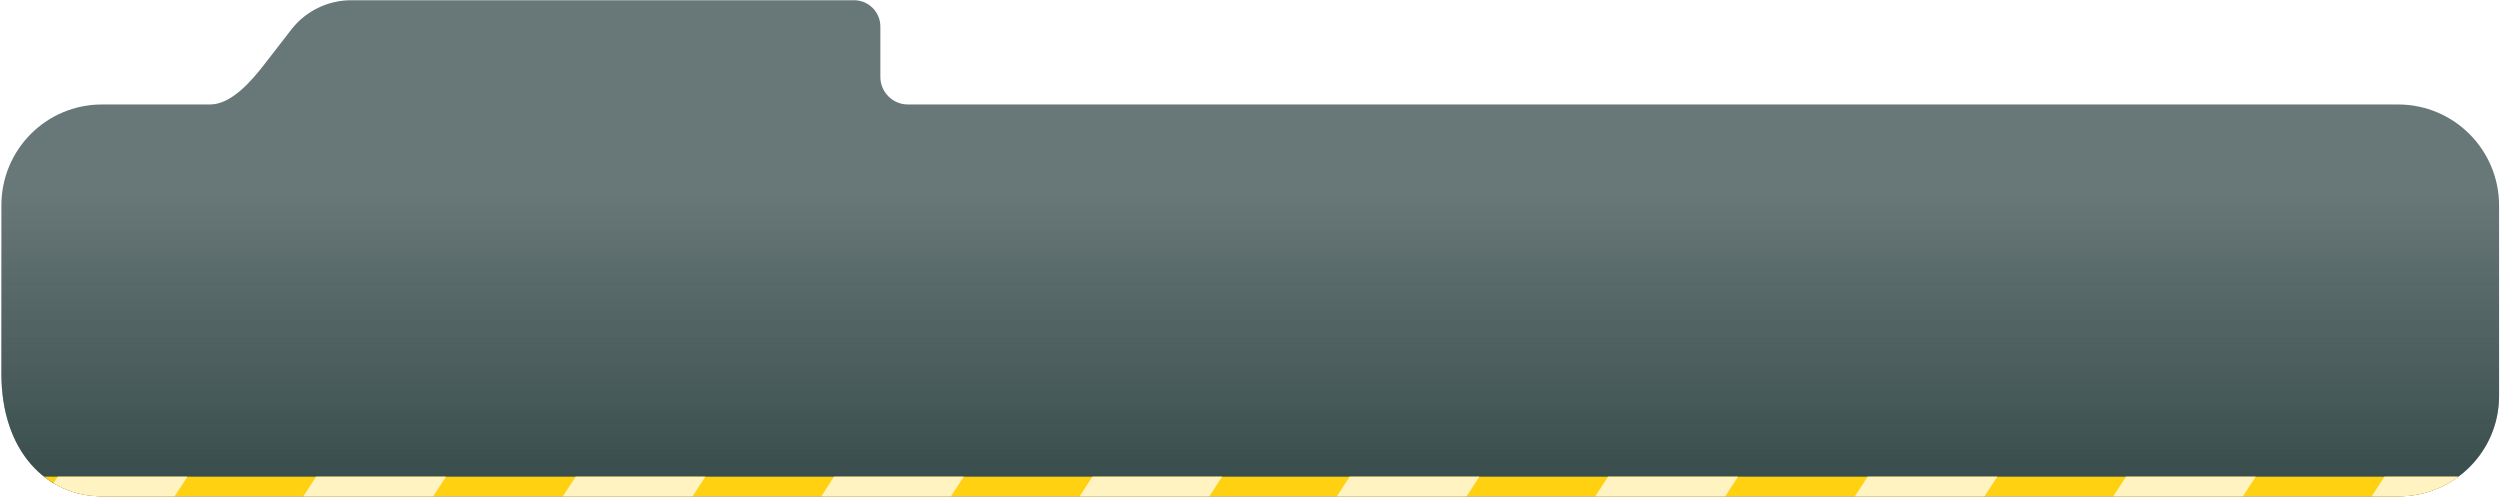
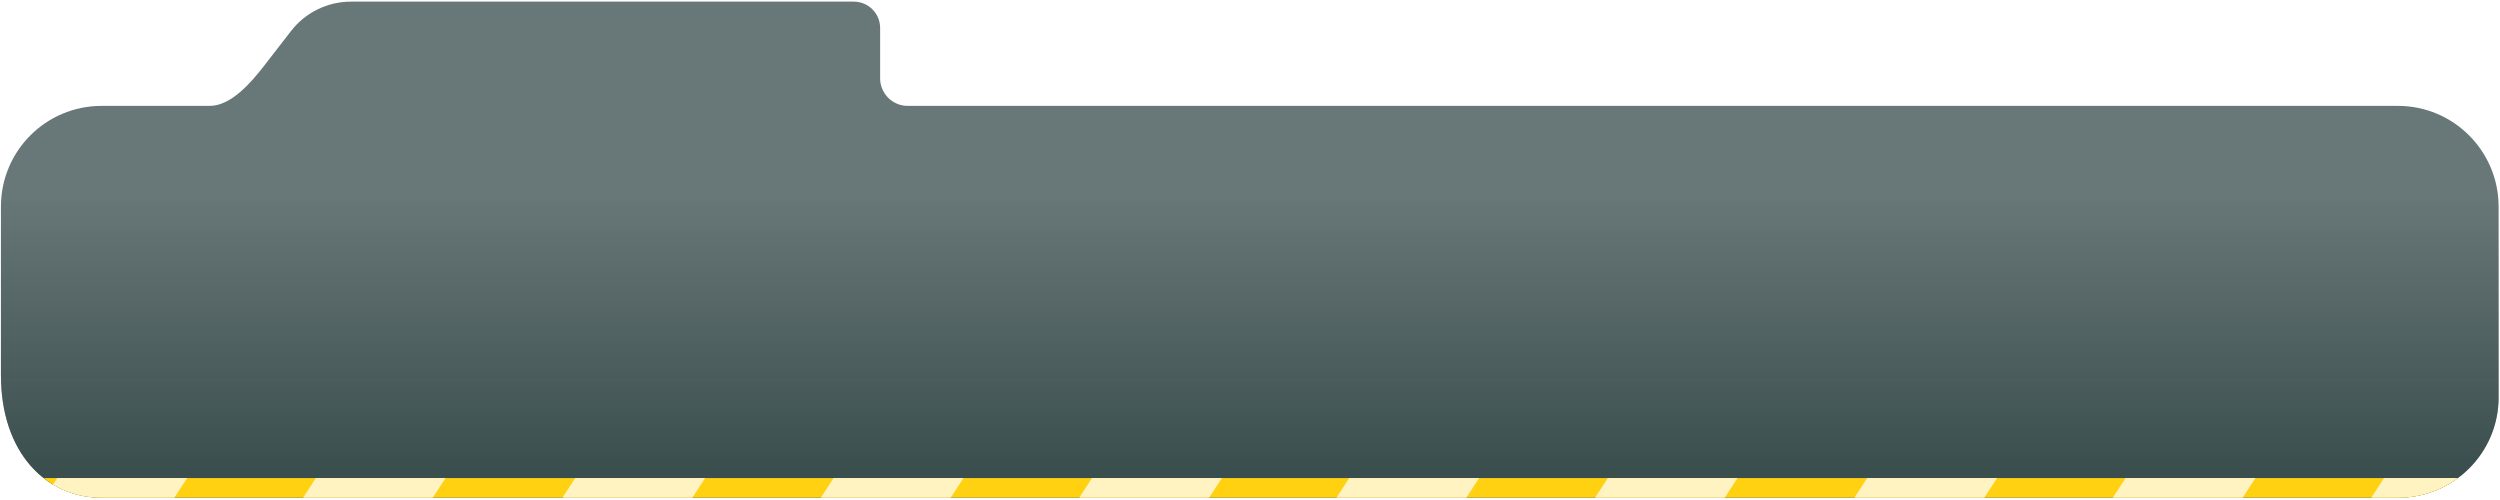
<svg xmlns="http://www.w3.org/2000/svg" xmlns:xlink="http://www.w3.org/1999/xlink" version="1.1" id="Layer_1" x="0px" y="0px" viewBox="0 0 1072 214" enable-background="new 0 0 1072 214" xml:space="preserve">
-   <path opacity="0.7" fill="#283D3D" d="M1028.3,44.8h-639c-6.5,0-11.8-5.3-11.8-11.8V11.4c0-6.2-5-11.3-11.3-11.3l-215.6,0  c-10.1,0-19.6,4.7-25.7,12.6l-11.7,15.1c-5.5,7.1-14.1,17-23.1,17l-46.4,0C19.9,44.8,0.6,64.1,0.6,88v72.3  c0,33.2,19.3,52.5,43.1,52.5h984.9c23.7,0,43-19.2,43-43V88.1C1071.6,64.2,1052.2,44.8,1028.3,44.8z" />
+   <path opacity="0.7" fill="#283D3D" d="M1028.2,45.4h-639c-6.5,0-11.8-5.3-11.8-11.8V12c0-6.2-5-11.3-11.3-11.3H150.5  c-10.1,0-19.6,4.7-25.7,12.6l-11.7,15.1c-5.5,7.1-14.1,17-23.1,17l-46.4,0c-23.9,0-43.2,19.3-43.2,43.2v72.3  c0,33.2,19.3,52.5,43.1,52.5h984.9c23.7,0,43-19.2,43-43V88.6C1071.4,64.8,1052.1,45.4,1028.2,45.4z" />
  <g>
    <defs>
-       <path id="SVGID_1_" d="M1028.3,44.8h-639c-6.5,0-11.8-5.3-11.8-11.8V11.4c0-6.2-5-11.3-11.3-11.3l-215.6,0    c-10.1,0-19.6,4.7-25.7,12.6l-11.7,15.1c-5.5,7.1-14.1,17-23.1,17l-46.4,0C19.9,44.8,0.6,64.1,0.6,88v72.3    c0,33.2,19.3,52.5,43.1,52.5h984.9c23.7,0,43-19.2,43-43V88.1C1071.6,64.2,1052.2,44.8,1028.3,44.8z" />
+       <path id="SVGID_1_" d="M1028.2,45.4h-639c-6.5,0-11.8-5.3-11.8-11.8V12c0-6.2-5-11.3-11.3-11.3H150.5c-10.1,0-19.6,4.7-25.7,12.6    l-11.7,15.1c-5.5,7.1-14.1,17-23.1,17l-46.4,0c-23.9,0-43.2,19.3-43.2,43.2v72.3c0,33.2,19.3,52.5,43.1,52.5h984.9    c23.7,0,43-19.2,43-43V88.6C1071.4,64.8,1052.1,45.4,1028.2,45.4z" />
    </defs>
    <clipPath id="SVGID_2_">
      <use xlink:href="#SVGID_1_" overflow="visible" />
    </clipPath>
-     <linearGradient id="SVGID_3_" gradientUnits="userSpaceOnUse" x1="539.167" y1="81.91" x2="539.167" y2="284.4">
+     <linearGradient id="SVGID_3_" gradientUnits="userSpaceOnUse" x1="539" y1="82.494" x2="539" y2="284.983">
      <stop offset="5.128205e-003" style="stop-color:#283D3D;stop-opacity:0" />
      <stop offset="0.587" style="stop-color:#283D3D" />
    </linearGradient>
-     <rect x="-117.8" y="81.9" opacity="0.7" clip-path="url(#SVGID_2_)" fill="url(#SVGID_3_)" width="1313.9" height="202.5" />
-     <rect x="-30.3" y="204.4" clip-path="url(#SVGID_2_)" fill="#FFD110" width="1142.9" height="30" />
+     <rect x="-118" y="82.5" opacity="0.7" clip-path="url(#SVGID_2_)" fill="url(#SVGID_3_)" width="1313.9" height="202.5" />
+     <rect x="-30.5" y="205" clip-path="url(#SVGID_2_)" fill="#FFD110" width="1142.9" height="30" />
    <g clip-path="url(#SVGID_2_)">
      <defs>
-         <rect id="SVGID_4_" x="-64.3" y="204.4" width="1142.9" height="30" />
+         <rect id="SVGID_4_" x="-64.5" y="205" width="1142.9" height="30" />
      </defs>
      <clipPath id="SVGID_5_">
        <use xlink:href="#SVGID_4_" overflow="visible" />
      </clipPath>
-       <polygon clip-path="url(#SVGID_5_)" fill="#FFF3C2" points="580.9,286.8 525.2,286.8 580.3,202 635.9,202   " />
-       <polygon clip-path="url(#SVGID_5_)" fill="#FFF3C2" points="691.7,286.8 636,286.8 691.1,202 746.8,202   " />
-       <polygon clip-path="url(#SVGID_5_)" fill="#FFF3C2" points="802.9,286.8 747.3,286.8 802.4,202 858,202   " />
-       <polygon clip-path="url(#SVGID_5_)" fill="#FFF3C2" points="913.7,286.8 858.1,286.8 913.2,202 968.8,202   " />
-       <polygon clip-path="url(#SVGID_5_)" fill="#FFF3C2" points="1024.5,286.8 968.9,286.8 1024,202 1079.6,202   " />
-       <polygon clip-path="url(#SVGID_5_)" fill="#FFF3C2" points="26.9,286.8 -28.8,286.8 26.3,202 81.9,202   " />
-       <polygon clip-path="url(#SVGID_5_)" fill="#FFF3C2" points="137.7,286.8 82,286.8 137.1,202 192.8,202   " />
-       <polygon clip-path="url(#SVGID_5_)" fill="#FFF3C2" points="248.9,286.8 193.3,286.8 248.4,202 304,202   " />
-       <polygon clip-path="url(#SVGID_5_)" fill="#FFF3C2" points="359.7,286.8 304.1,286.8 359.2,202 414.8,202   " />
-       <polygon clip-path="url(#SVGID_5_)" fill="#FFF3C2" points="470.5,286.8 414.9,286.8 470,202 525.6,202   " />
+       <polygon clip-path="url(#SVGID_5_)" fill="#FFF3C2" points="580.7,287.4 525,287.4 580.1,202.6 635.8,202.6   " />
+       <polygon clip-path="url(#SVGID_5_)" fill="#FFF3C2" points="691.5,287.4 635.9,287.4 691,202.6 746.6,202.6   " />
+       <polygon clip-path="url(#SVGID_5_)" fill="#FFF3C2" points="802.8,287.4 747.1,287.4 802.2,202.6 857.9,202.6   " />
+       <polygon clip-path="url(#SVGID_5_)" fill="#FFF3C2" points="913.6,287.4 857.9,287.4 913,202.6 968.7,202.6   " />
+       <polygon clip-path="url(#SVGID_5_)" fill="#FFF3C2" points="1024.4,287.4 968.7,287.4 1023.8,202.6 1079.5,202.6   " />
+       <polygon clip-path="url(#SVGID_5_)" fill="#FFF3C2" points="26.7,287.4 -29,287.4 26.1,202.6 81.8,202.6   " />
+       <polygon clip-path="url(#SVGID_5_)" fill="#FFF3C2" points="137.5,287.4 81.9,287.4 137,202.6 192.6,202.6   " />
+       <polygon clip-path="url(#SVGID_5_)" fill="#FFF3C2" points="248.8,287.4 193.1,287.4 248.2,202.6 303.9,202.6   " />
+       <polygon clip-path="url(#SVGID_5_)" fill="#FFF3C2" points="359.6,287.4 303.9,287.4 359,202.6 414.7,202.6   " />
+       <polygon clip-path="url(#SVGID_5_)" fill="#FFF3C2" points="470.4,287.4 414.7,287.4 469.8,202.6 525.5,202.6   " />
    </g>
  </g>
</svg>
